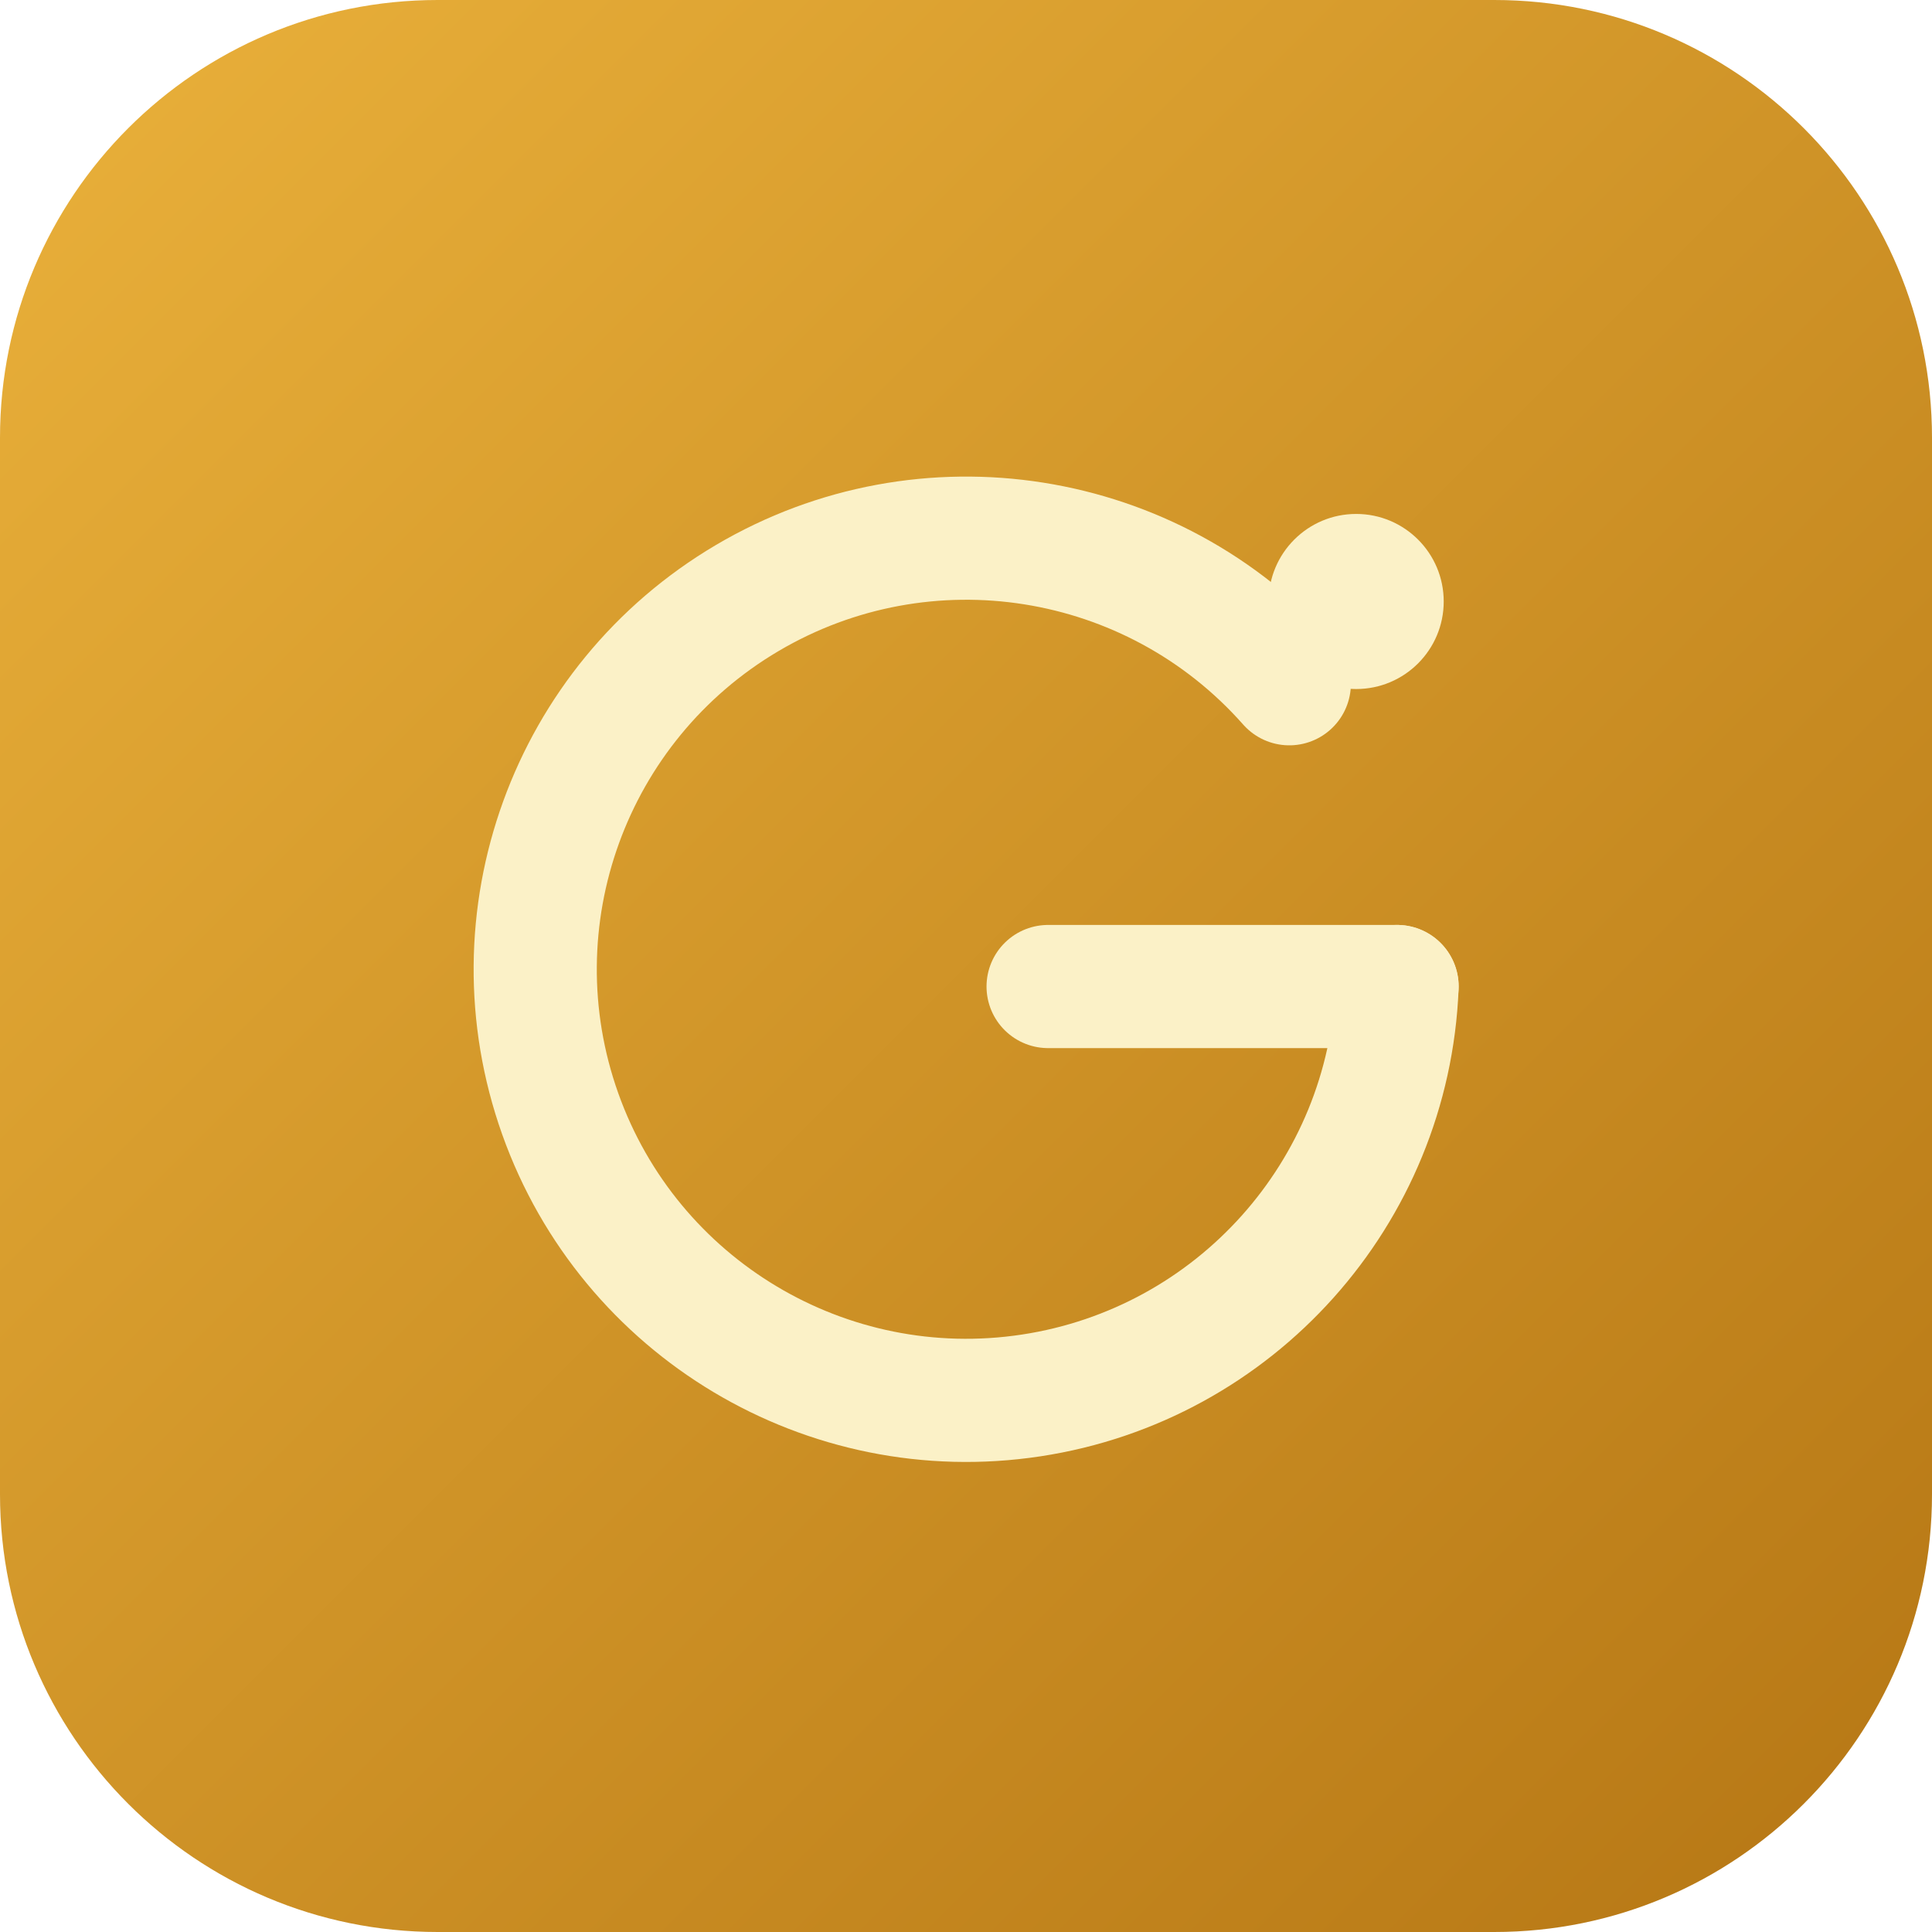
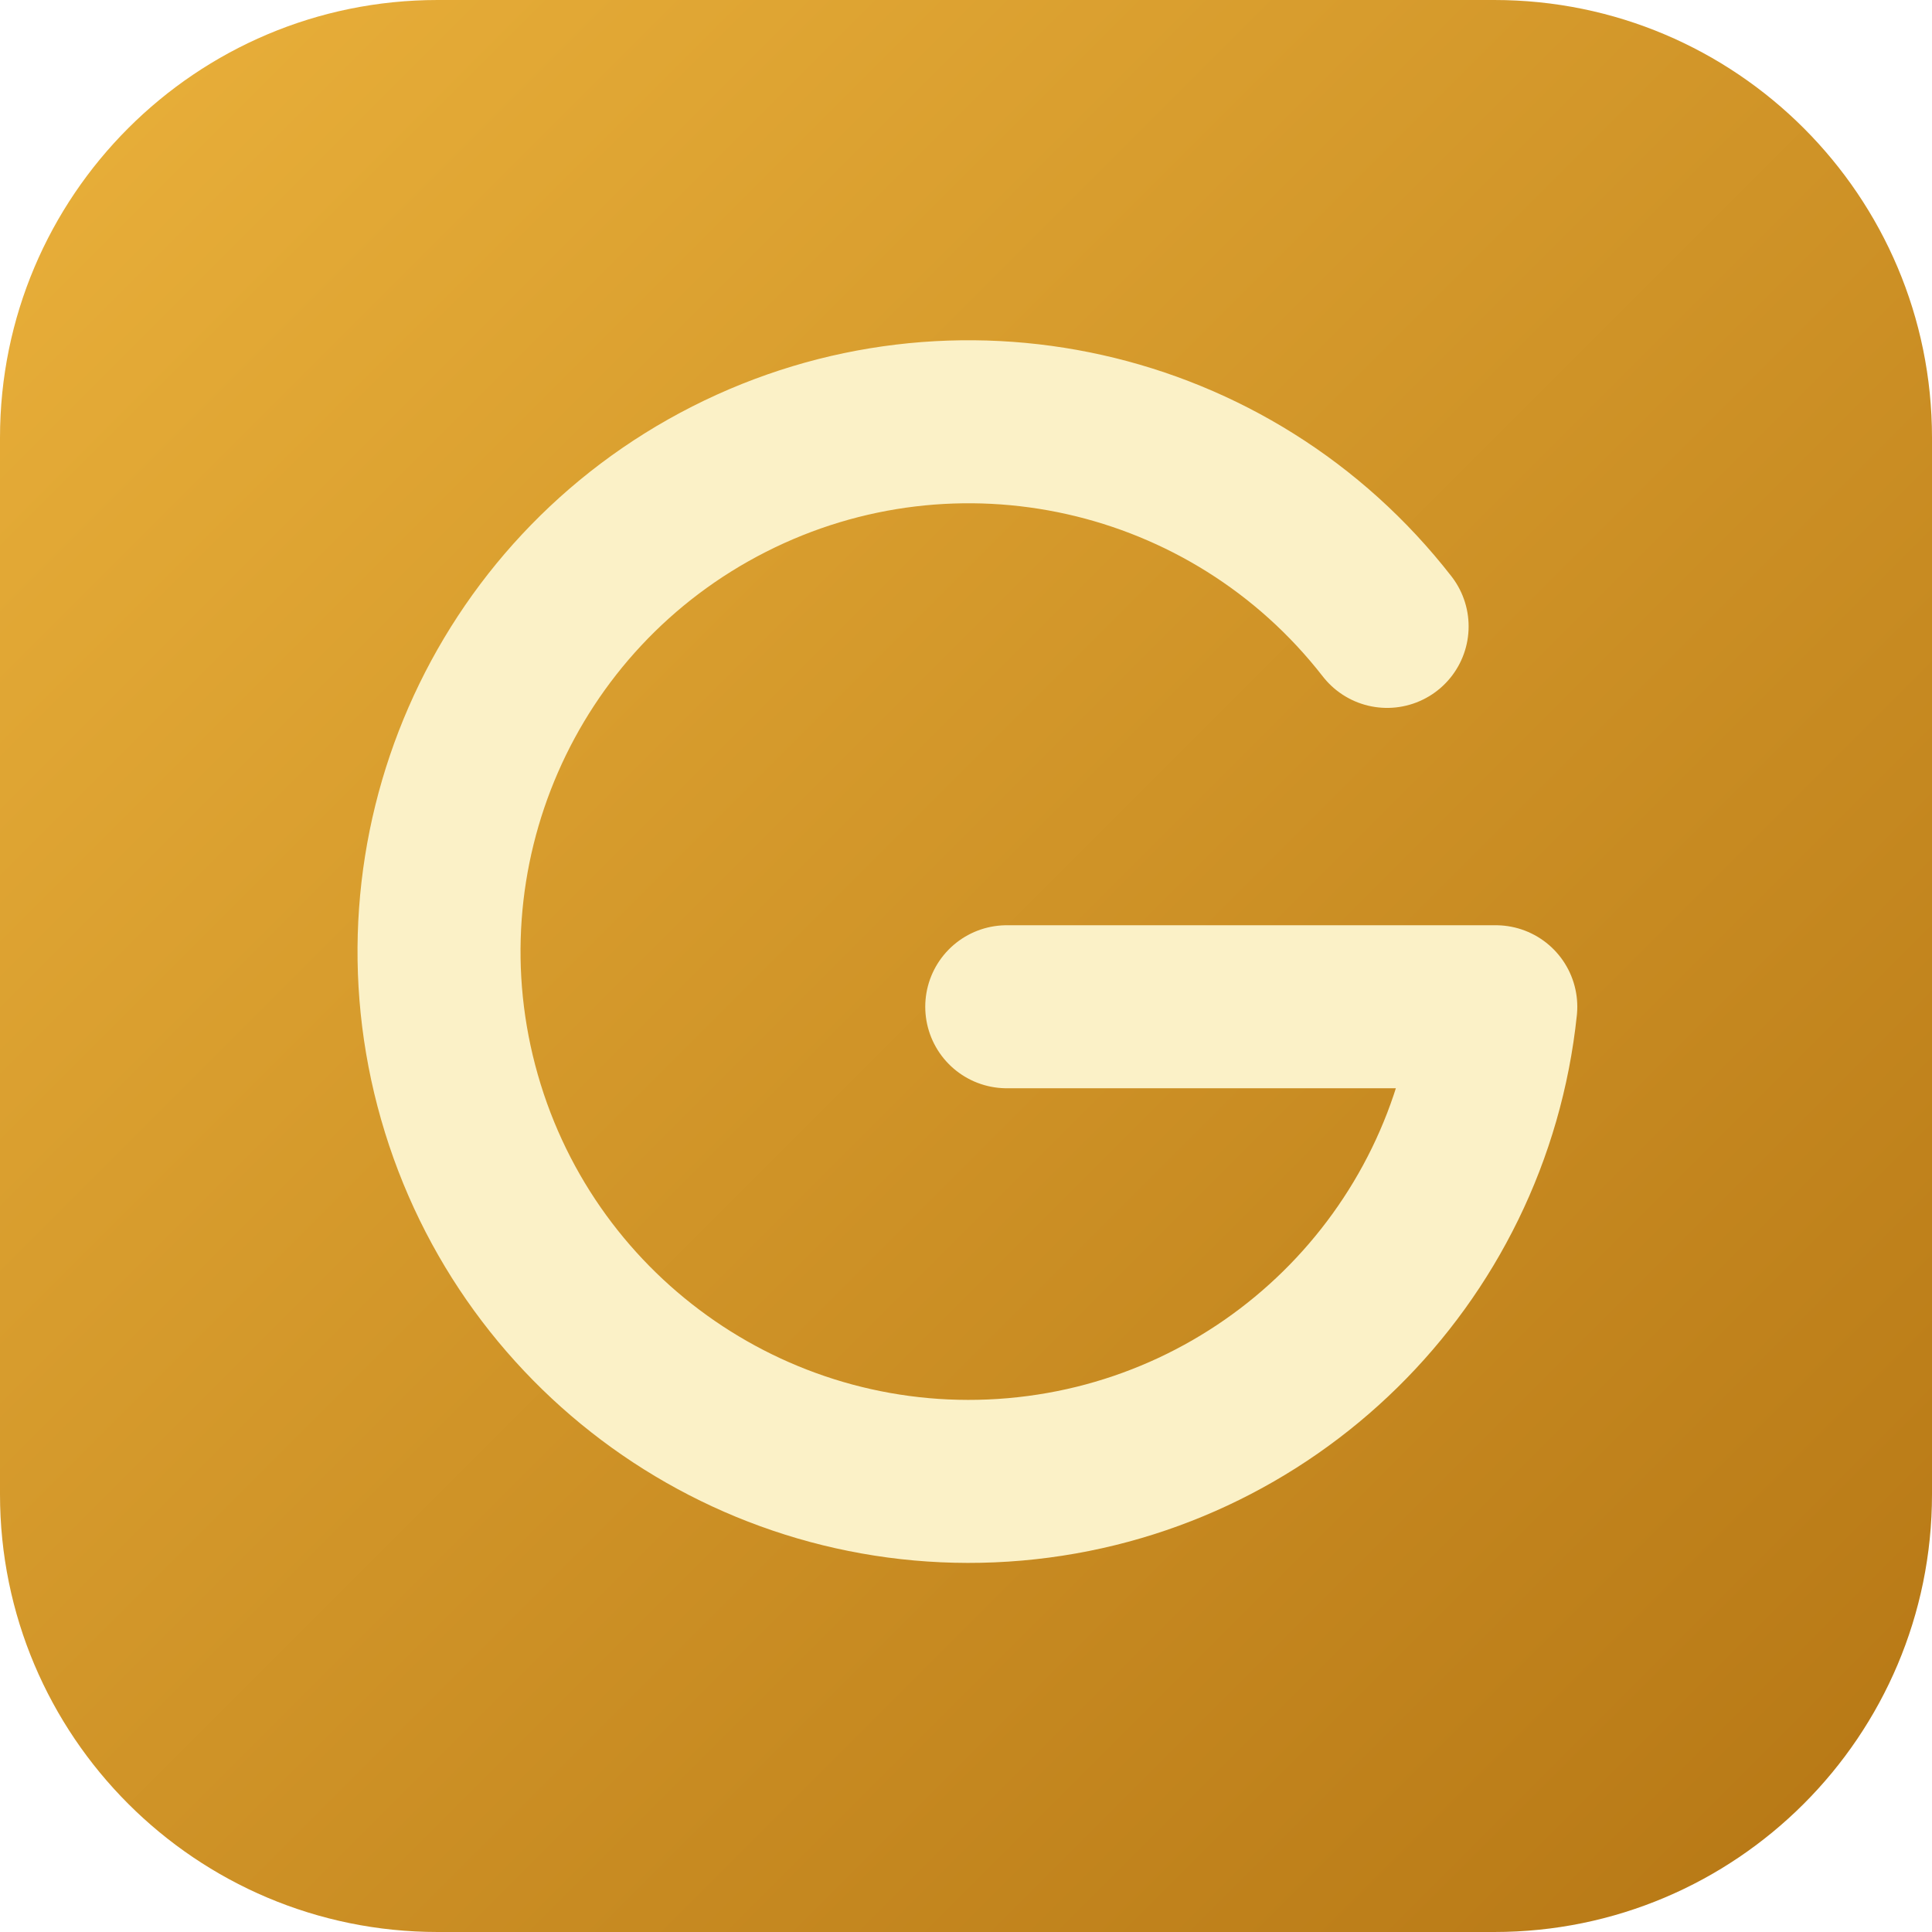
<svg xmlns="http://www.w3.org/2000/svg" viewBox="0 0 256 256">
  <defs>
    <linearGradient id="g" x1="0" y1="0" x2="1" y2="1">
      <stop offset="0" stop-color="#eab13b" />
      <stop offset="1" stop-color="#b57614" />
    </linearGradient>
  </defs>
  <rect width="256" height="256" rx="58" fill="url(#g)" />
-   <g transform="translate(128 128) scale(6.8) translate(-12 -12)" stroke="#fbf1c7" stroke-width="2.4" stroke-linecap="round" fill="none">
-     <path d="M18.3 6.5 A8.4 8.4 0 1 0 20.4 12.4" />
-     <path d="M13.6 12.4 H20.4" />
+   <g transform="translate(128 128) scale(9) translate(-12 -12)" stroke="#fbf1c7" stroke-width="2.4" stroke-linecap="round" stroke-linejoin="round" fill="none">
+     <path d="M18.2 7 A7.8 7.8 0 1 0 19.8 12.6 H12.6" />
  </g>
-   <circle cx="179.7" cy="79.7" r="11.6" fill="#fbf1c7" />
</svg>
